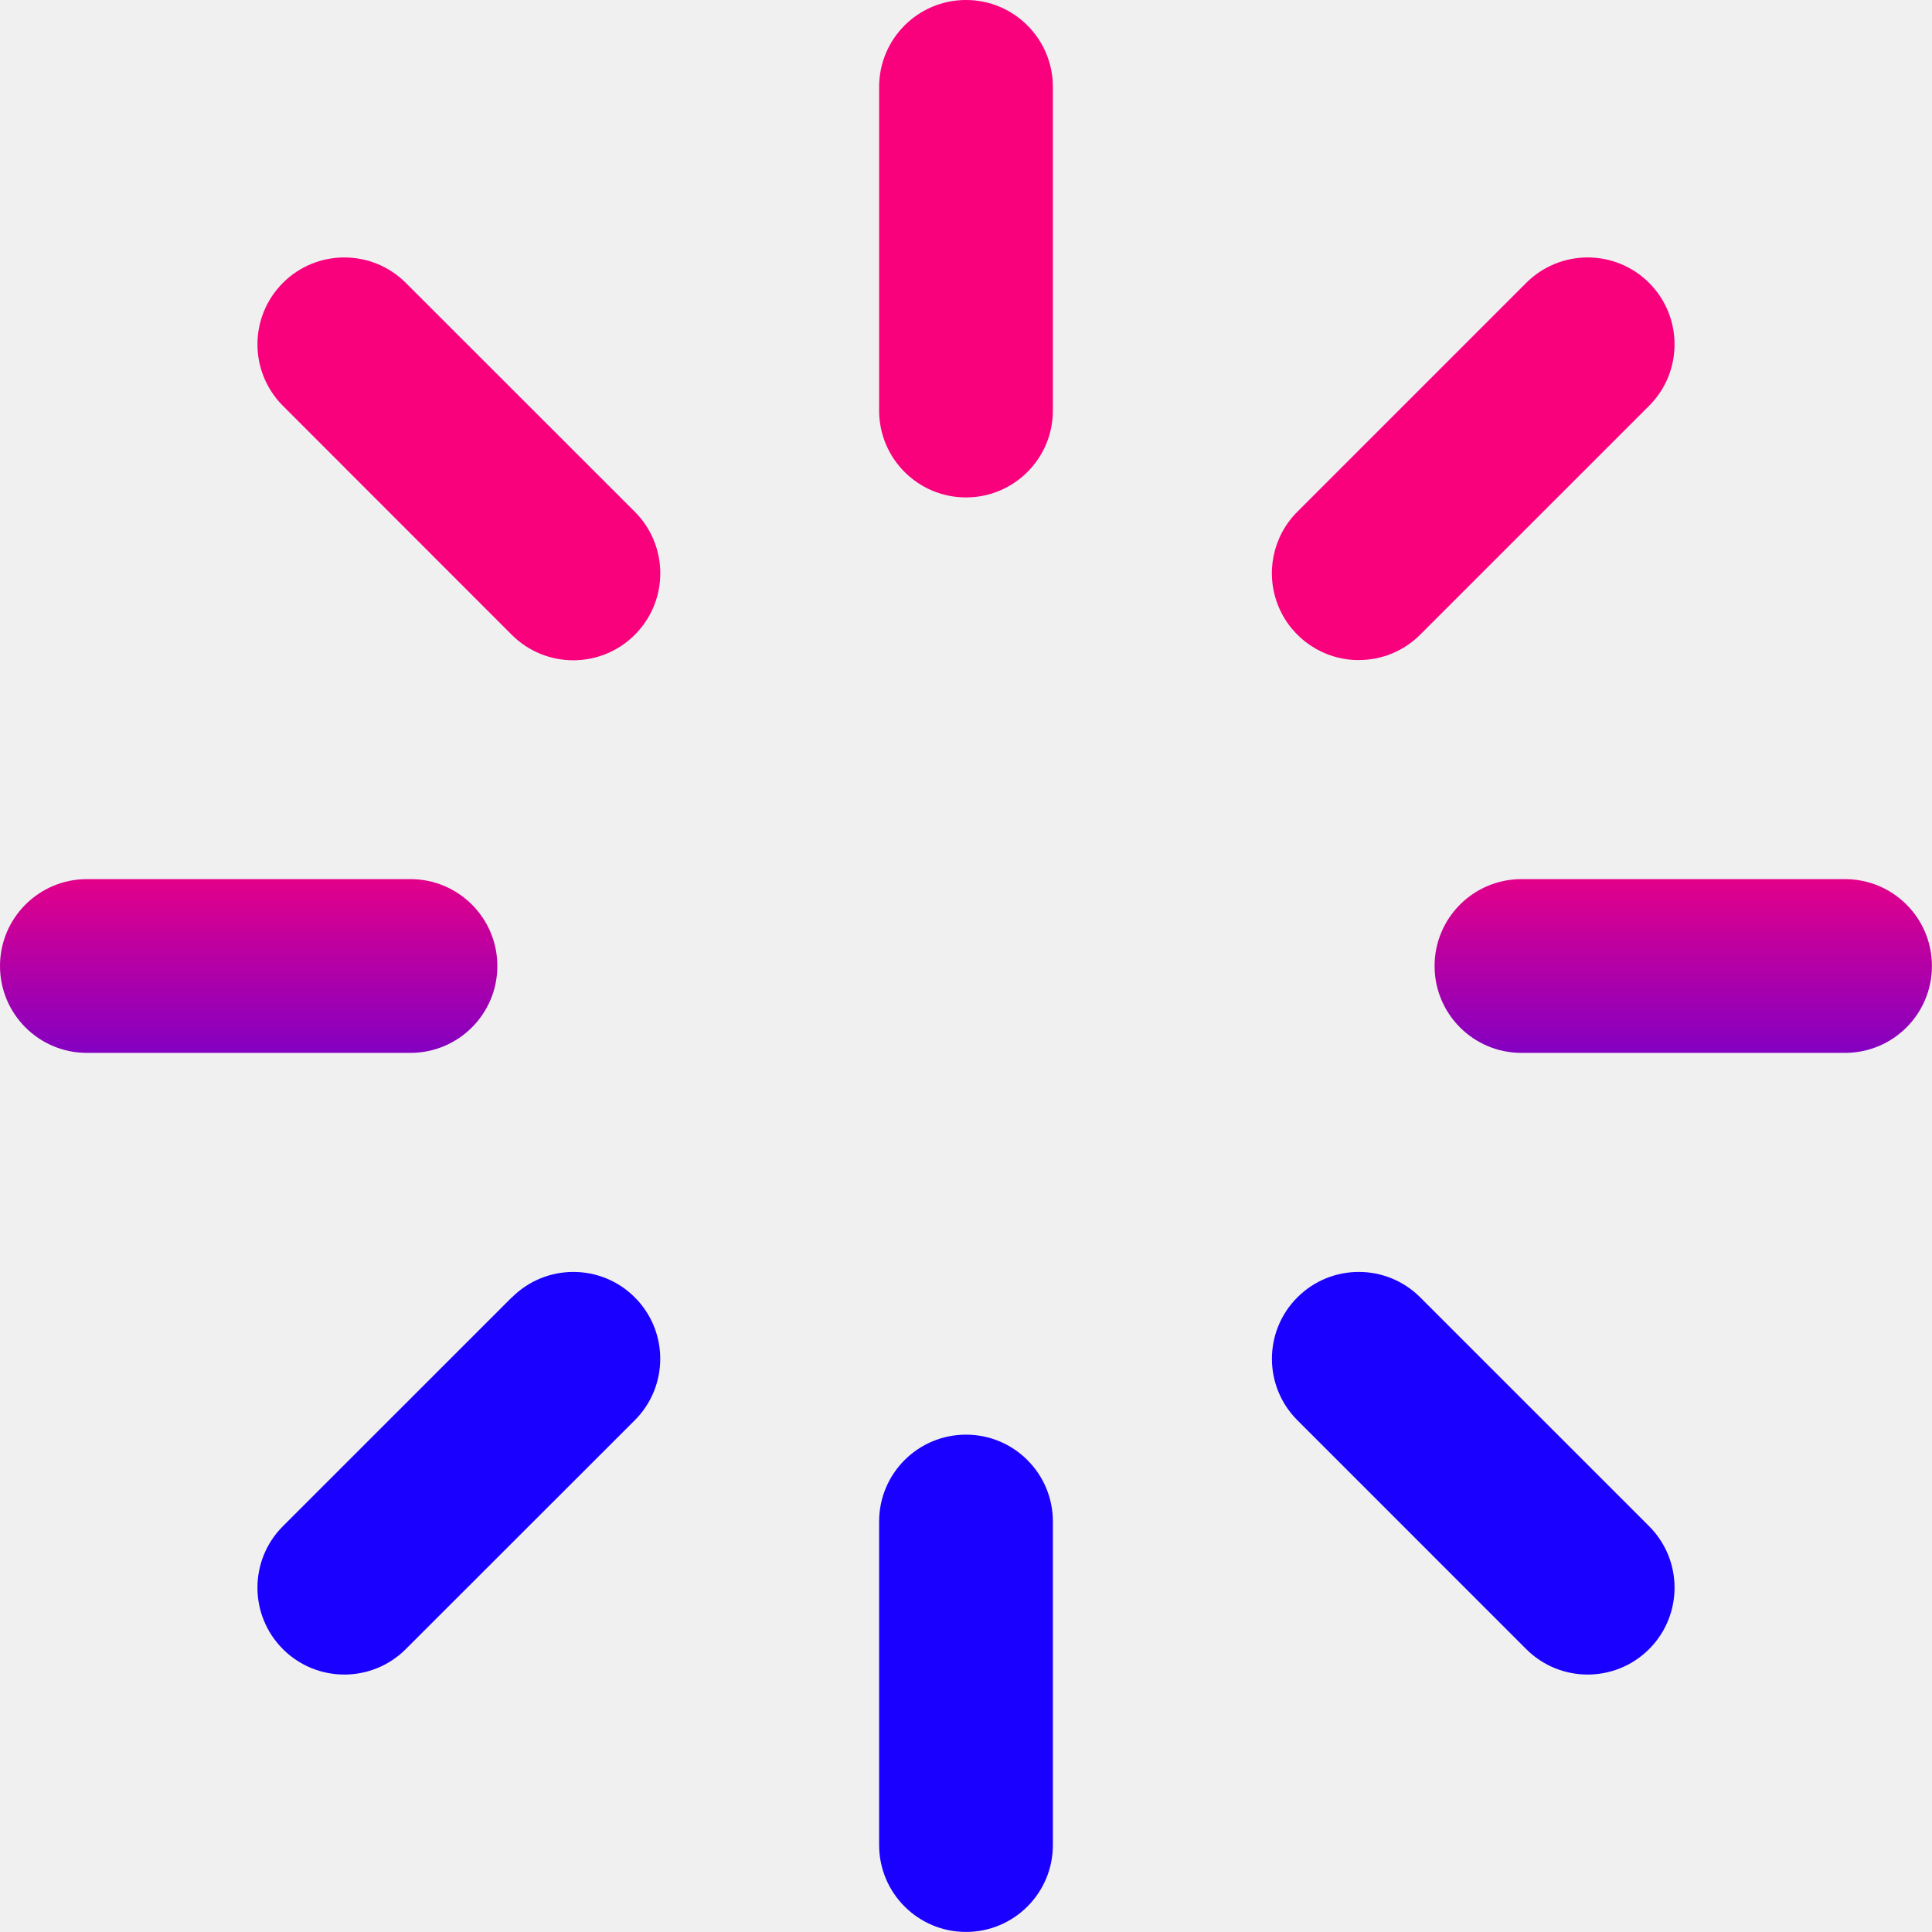
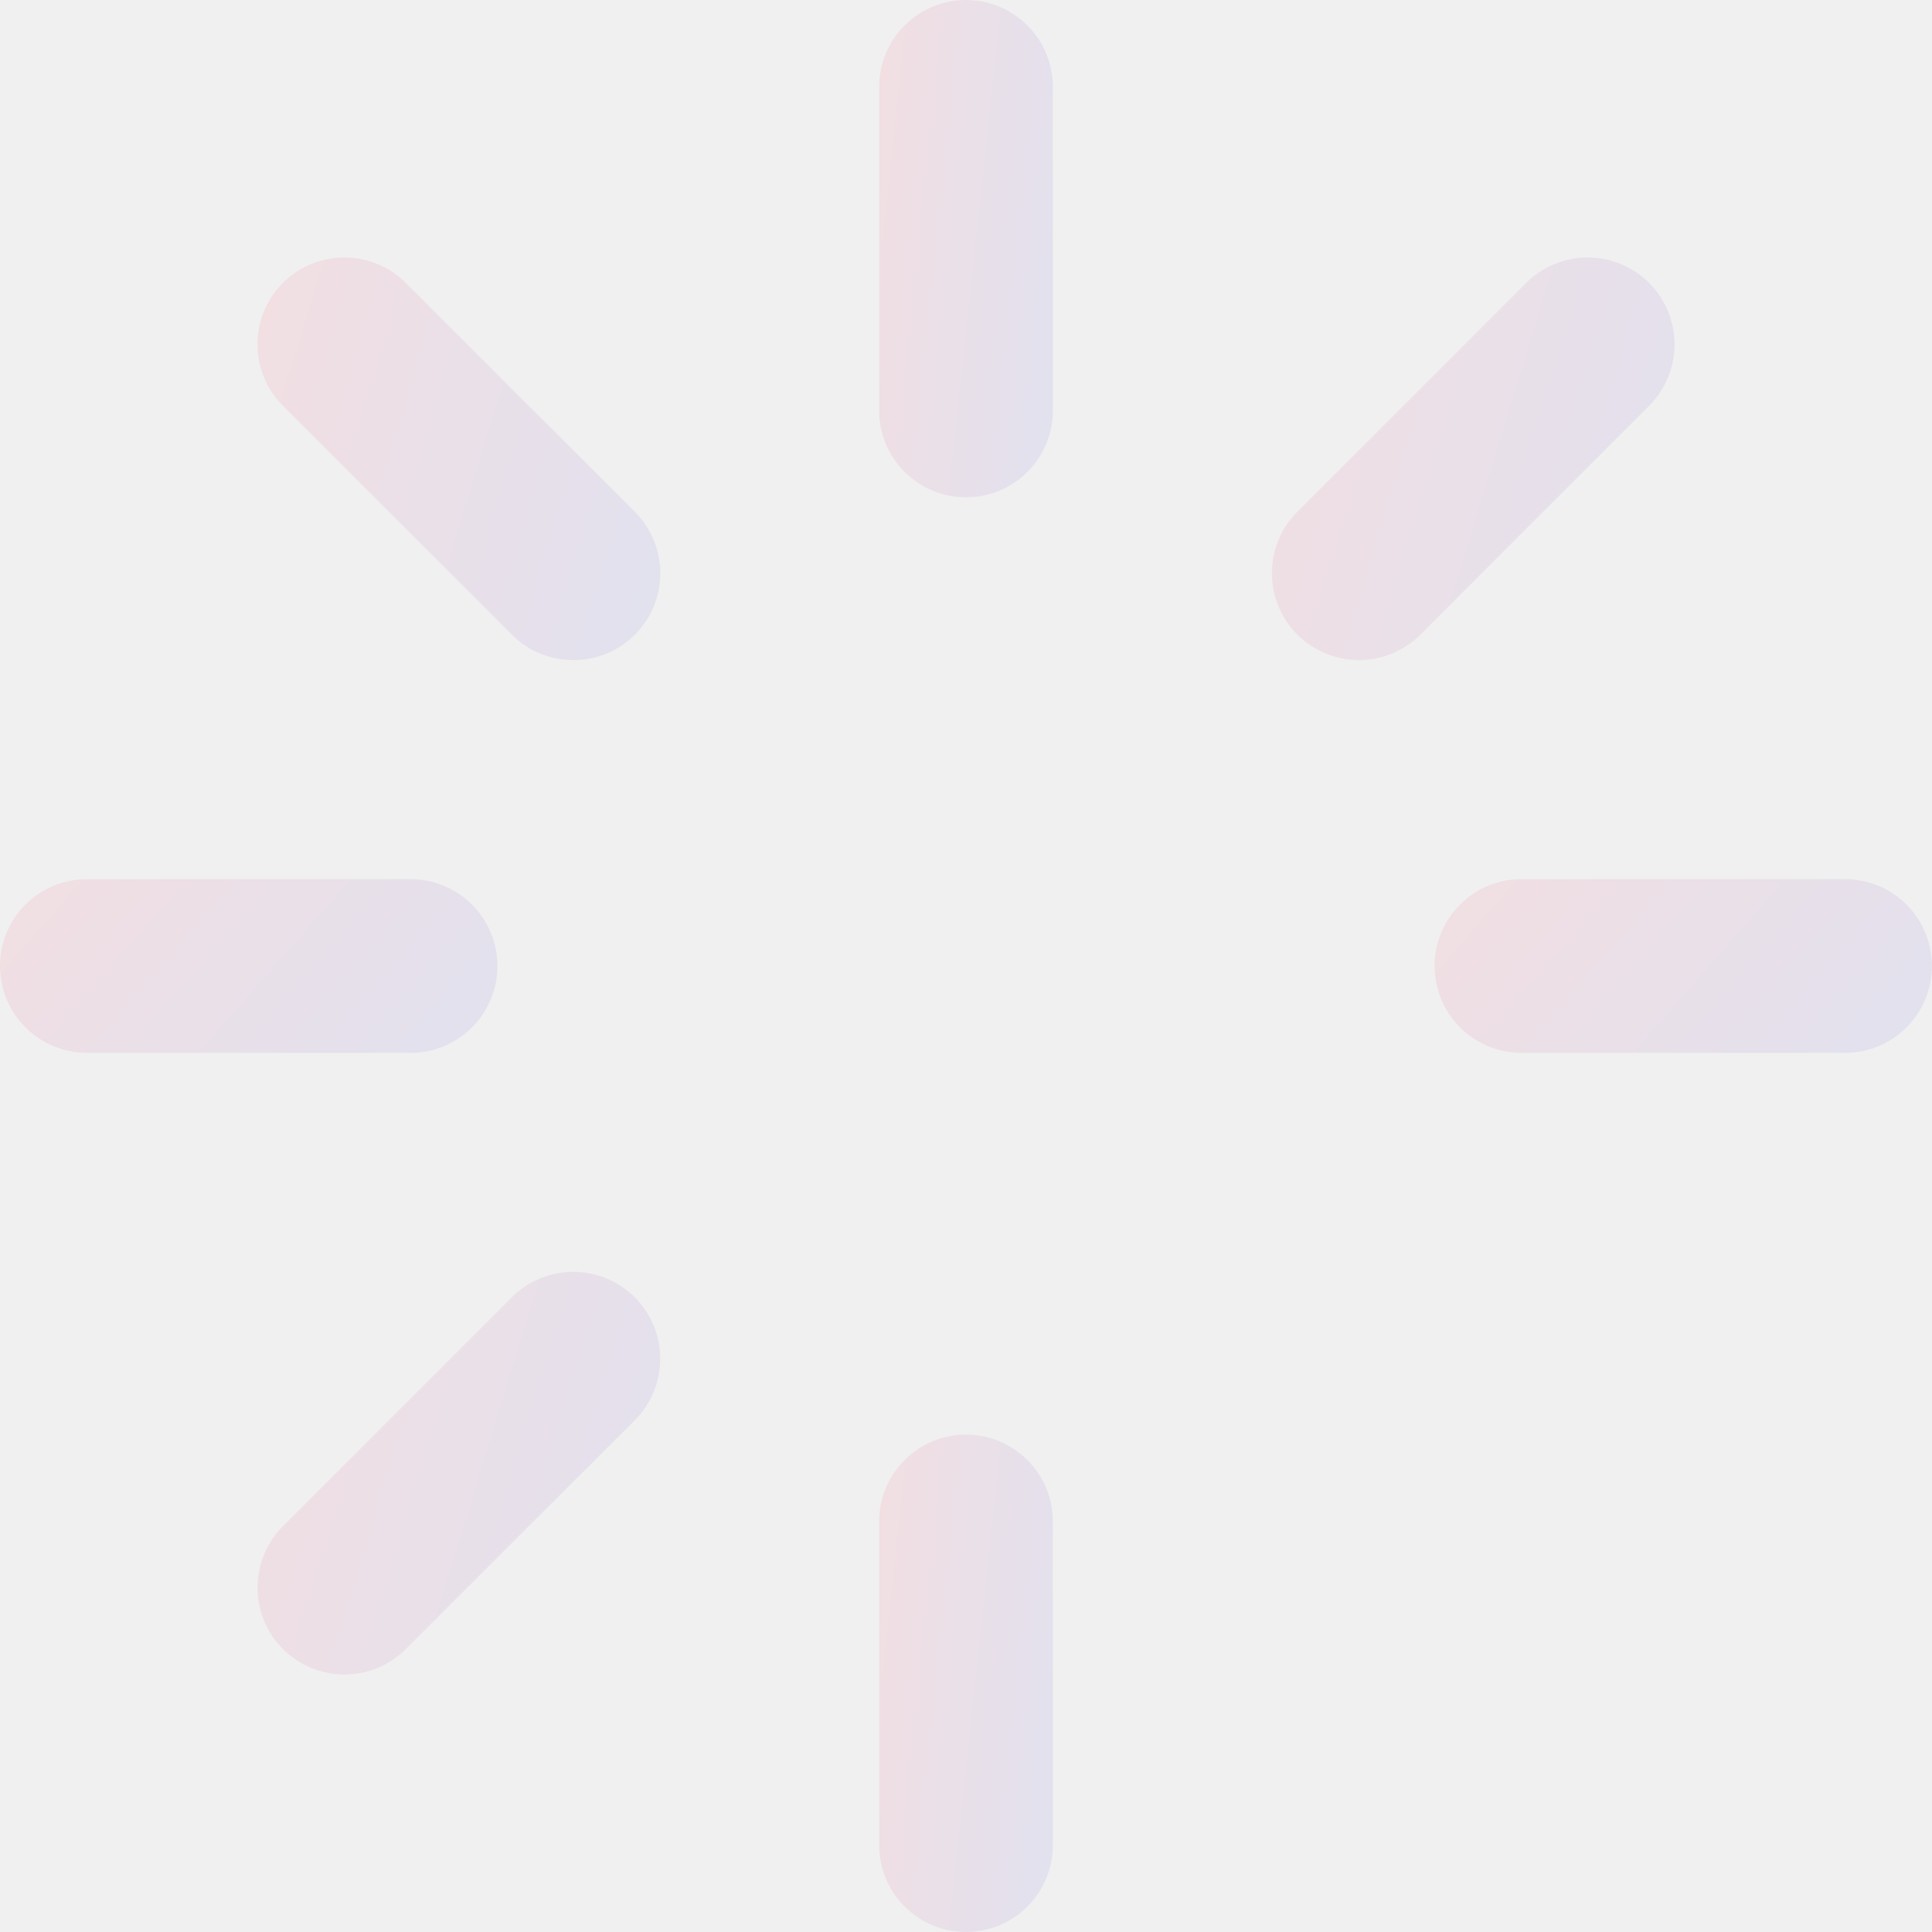
- <svg xmlns="http://www.w3.org/2000/svg" xmlns:xlink="http://www.w3.org/1999/xlink" id="Layer_1" data-name="Layer 1" viewBox="0 0 560 560">
+ <svg xmlns="http://www.w3.org/2000/svg" width="140" height="140" viewBox="0 0 140 140" fill="none">
+   <g opacity="0.1">
+     <g clip-path="url(#clip0)">
+       <path d="M70 36.04C68.331 36.04 66.731 35.377 65.55 34.198C64.37 33.019 63.706 31.419 63.705 29.75V6.295C63.705 4.625 64.368 3.024 65.549 1.844C66.729 0.663 68.331 0 70 0C71.67 0 73.271 0.663 74.451 1.844C75.632 3.024 76.295 4.625 76.295 6.295V29.75C76.294 31.419 75.63 33.019 74.45 34.198C73.269 35.377 71.669 36.04 70 36.04Z" fill="url(#paint0_linear)" />
+       <path d="M70 140C68.331 140 66.729 139.337 65.549 138.156C64.368 136.976 63.705 135.374 63.705 133.705V110.25C63.705 108.58 64.368 106.979 65.549 105.799C66.729 104.618 68.331 103.955 70 103.955C71.669 103.955 73.271 104.618 74.451 105.799C75.632 106.979 76.295 108.58 76.295 110.25V133.7C76.296 134.527 76.133 135.346 75.817 136.11C75.501 136.875 75.038 137.569 74.453 138.154C73.868 138.739 73.174 139.204 72.41 139.52C71.646 139.837 70.827 140 70 140Z" fill="url(#paint1_linear)" />
+       <path d="M29.75 76.295H6.295C4.625 76.295 3.024 75.632 1.844 74.451C0.663 73.271 0 71.67 0 70C0 68.331 0.663 66.729 1.844 65.549C3.024 64.368 4.625 63.705 6.295 63.705H29.75C31.419 63.705 33.021 64.368 34.201 65.549C35.382 66.729 36.045 68.331 36.045 70C36.045 71.67 35.382 73.271 34.201 74.451C33.021 75.632 31.419 76.295 29.75 76.295Z" fill="url(#paint2_linear)" />
+       <path d="M133.705 76.295H110.25C108.58 76.295 106.979 75.632 105.799 74.451C104.618 73.271 103.955 71.67 103.955 70C103.955 68.331 104.618 66.729 105.799 65.549C106.979 64.368 108.58 63.705 110.25 63.705H133.7C135.37 63.705 136.971 64.368 138.151 65.549C139.332 66.729 139.995 68.331 139.995 70C139.995 71.67 139.332 73.271 138.151 74.451C136.971 75.632 135.37 76.295 133.7 76.295H133.705Z" fill="url(#paint3_linear)" />
+       <path d="M41.535 47.83C40.709 47.831 39.89 47.669 39.126 47.352C38.363 47.036 37.669 46.572 37.085 45.987L20.5 29.405C19.915 28.82 19.451 28.126 19.135 27.362C18.819 26.598 18.656 25.779 18.656 24.953C18.656 24.126 18.819 23.307 19.135 22.543C19.451 21.779 19.915 21.085 20.5 20.5C21.085 19.915 21.779 19.451 22.543 19.135C23.307 18.819 24.126 18.656 24.953 18.656C25.779 18.656 26.598 18.819 27.362 19.135C28.126 19.451 28.82 19.915 29.405 20.5L46 37.085C46.882 37.965 47.482 39.087 47.726 40.309C47.97 41.531 47.845 42.798 47.368 43.949C46.892 45.1 46.084 46.084 45.048 46.775C44.012 47.467 42.793 47.836 41.547 47.835L41.535 47.83Z" fill="url(#paint4_linear)" />
+       <path d="M24.953 121.343C23.707 121.342 22.49 120.972 21.455 120.28C20.42 119.588 19.614 118.604 19.137 117.454C18.661 116.303 18.537 115.037 18.78 113.816C19.023 112.595 19.622 111.473 20.503 110.593L37.085 94.01C38.266 92.828 39.868 92.163 41.539 92.162C43.21 92.161 44.813 92.824 45.995 94.005C47.177 95.186 47.842 96.788 47.843 98.459C47.844 100.13 47.181 101.733 46 102.915L29.405 119.5C28.821 120.085 28.127 120.55 27.363 120.866C26.599 121.182 25.779 121.344 24.953 121.343Z" fill="url(#paint5_linear)" />
+       <path d="M98.465 47.83C97.219 47.831 96.001 47.462 94.965 46.77C93.928 46.079 93.121 45.095 92.644 43.944C92.167 42.793 92.043 41.526 92.287 40.304C92.53 39.082 93.131 37.96 94.013 37.08L110.595 20.5C111.776 19.319 113.377 18.656 115.048 18.656C116.718 18.656 118.319 19.319 119.5 20.5C120.681 21.681 121.344 23.282 121.344 24.953C121.344 26.622 120.681 28.224 119.5 29.405L102.915 46C102.33 46.583 101.636 47.044 100.872 47.358C100.109 47.672 99.291 47.833 98.465 47.83Z" fill="url(#paint6_linear)" />
+     </g>
+   </g>
  <defs>
-     <linearGradient id="linear-gradient" x1="280" y1="361" x2="280" y2="243.15" gradientUnits="userSpaceOnUse">
-       <stop offset="0" stop-color="#1a00ff" />
-       <stop offset="1" stop-color="#f9007d" />
+     <linearGradient id="paint0_linear" x1="63.504" y1="10.355" x2="81.353" y2="12.267" gradientUnits="userSpaceOnUse">
+       <stop stop-color="#FC466B" />
+       <stop offset="1" stop-color="#3F5EFB" />
    </linearGradient>
-     <linearGradient id="linear-gradient-3" x1="72.08" y1="361" x2="72.08" y2="243.15" xlink:href="#linear-gradient" />
-     <linearGradient id="linear-gradient-4" x1="487.92" y1="361" x2="487.92" y2="243.15" xlink:href="#linear-gradient" />
-     <linearGradient id="linear-gradient-5" x1="132.98" y1="361" x2="132.98" y2="243.15" xlink:href="#linear-gradient" />
-     <linearGradient id="linear-gradient-6" x1="427.02" y1="361" x2="427.02" y2="243.15" xlink:href="#linear-gradient" />
+     <linearGradient id="paint1_linear" x1="63.504" y1="114.311" x2="81.353" y2="116.223" gradientUnits="userSpaceOnUse">
+       <stop stop-color="#FC466B" />
+       <stop offset="1" stop-color="#3F5EFB" />
+     </linearGradient>
+     <linearGradient id="paint2_linear" x1="-0.576" y1="67.322" x2="28.62" y2="92.948" gradientUnits="userSpaceOnUse">
+       <stop stop-color="#FC466B" />
+       <stop offset="1" stop-color="#3F5EFB" />
+     </linearGradient>
+     <linearGradient id="paint3_linear" x1="103.379" y1="67.322" x2="132.575" y2="92.944" gradientUnits="userSpaceOnUse">
+       <stop stop-color="#FC466B" />
+       <stop offset="1" stop-color="#3F5EFB" />
+     </linearGradient>
+     <linearGradient id="paint4_linear" x1="18.189" y1="27.04" x2="56.451" y2="38.774" gradientUnits="userSpaceOnUse">
+       <stop stop-color="#FC466B" />
+       <stop offset="1" stop-color="#3F5EFB" />
+     </linearGradient>
+     <linearGradient id="paint5_linear" x1="18.192" y1="100.546" x2="56.446" y2="112.275" gradientUnits="userSpaceOnUse">
+       <stop stop-color="#FC466B" />
+       <stop offset="1" stop-color="#3F5EFB" />
+     </linearGradient>
+     <linearGradient id="paint6_linear" x1="91.699" y1="27.038" x2="129.945" y2="38.765" gradientUnits="userSpaceOnUse">
+       <stop stop-color="#FC466B" />
+       <stop offset="1" stop-color="#3F5EFB" />
+     </linearGradient>
+     <clipPath id="clip0">
+       <rect width="140" height="140" fill="white" />
+     </clipPath>
  </defs>
-   <path d="M280,0a25.18,25.18,0,0,0-25.18,25.18V119a25.18,25.18,0,0,0,50.36,0V25.18A25.18,25.18,0,0,0,280,0Z" style="fill:url(#linear-gradient)" />
-   <path d="M280,415.84A25.18,25.18,0,0,0,254.82,441v93.8a25.18,25.18,0,0,0,50.36,0V441A25.18,25.18,0,0,0,280,415.84Z" style="fill:url(#linear-gradient)" />
-   <path d="M144.16,280A25.18,25.18,0,0,0,119,254.82H25.18a25.18,25.18,0,0,0,0,50.36H119A25.18,25.18,0,0,0,144.16,280Z" style="fill:url(#linear-gradient-3)" />
-   <path d="M534.82,254.82H441a25.18,25.18,0,0,0,0,50.36h93.8a25.18,25.18,0,0,0,0-50.36Z" style="fill:url(#linear-gradient-4)" />
-   <path d="M117.62,82A25.18,25.18,0,1,0,82,117.62L148.34,184A25.18,25.18,0,0,0,184,148.34Z" style="fill:url(#linear-gradient-5)" />
-   <path d="M411.66,376.05a25.18,25.18,0,0,0-35.61,35.61L442.38,478A25.18,25.18,0,0,0,478,442.38Z" style="fill:url(#linear-gradient-6)" />
-   <path d="M148.34,376.05,82,442.38A25.18,25.18,0,1,0,117.62,478L184,411.66a25.18,25.18,0,0,0-35.61-35.61Z" style="fill:url(#linear-gradient-5)" />
-   <path d="M393.86,191.32a25.11,25.11,0,0,0,17.8-7.37L478,117.62A25.18,25.18,0,1,0,442.38,82l-66.33,66.33a25.18,25.18,0,0,0,17.81,43Z" style="fill:url(#linear-gradient-6)" />
</svg>
